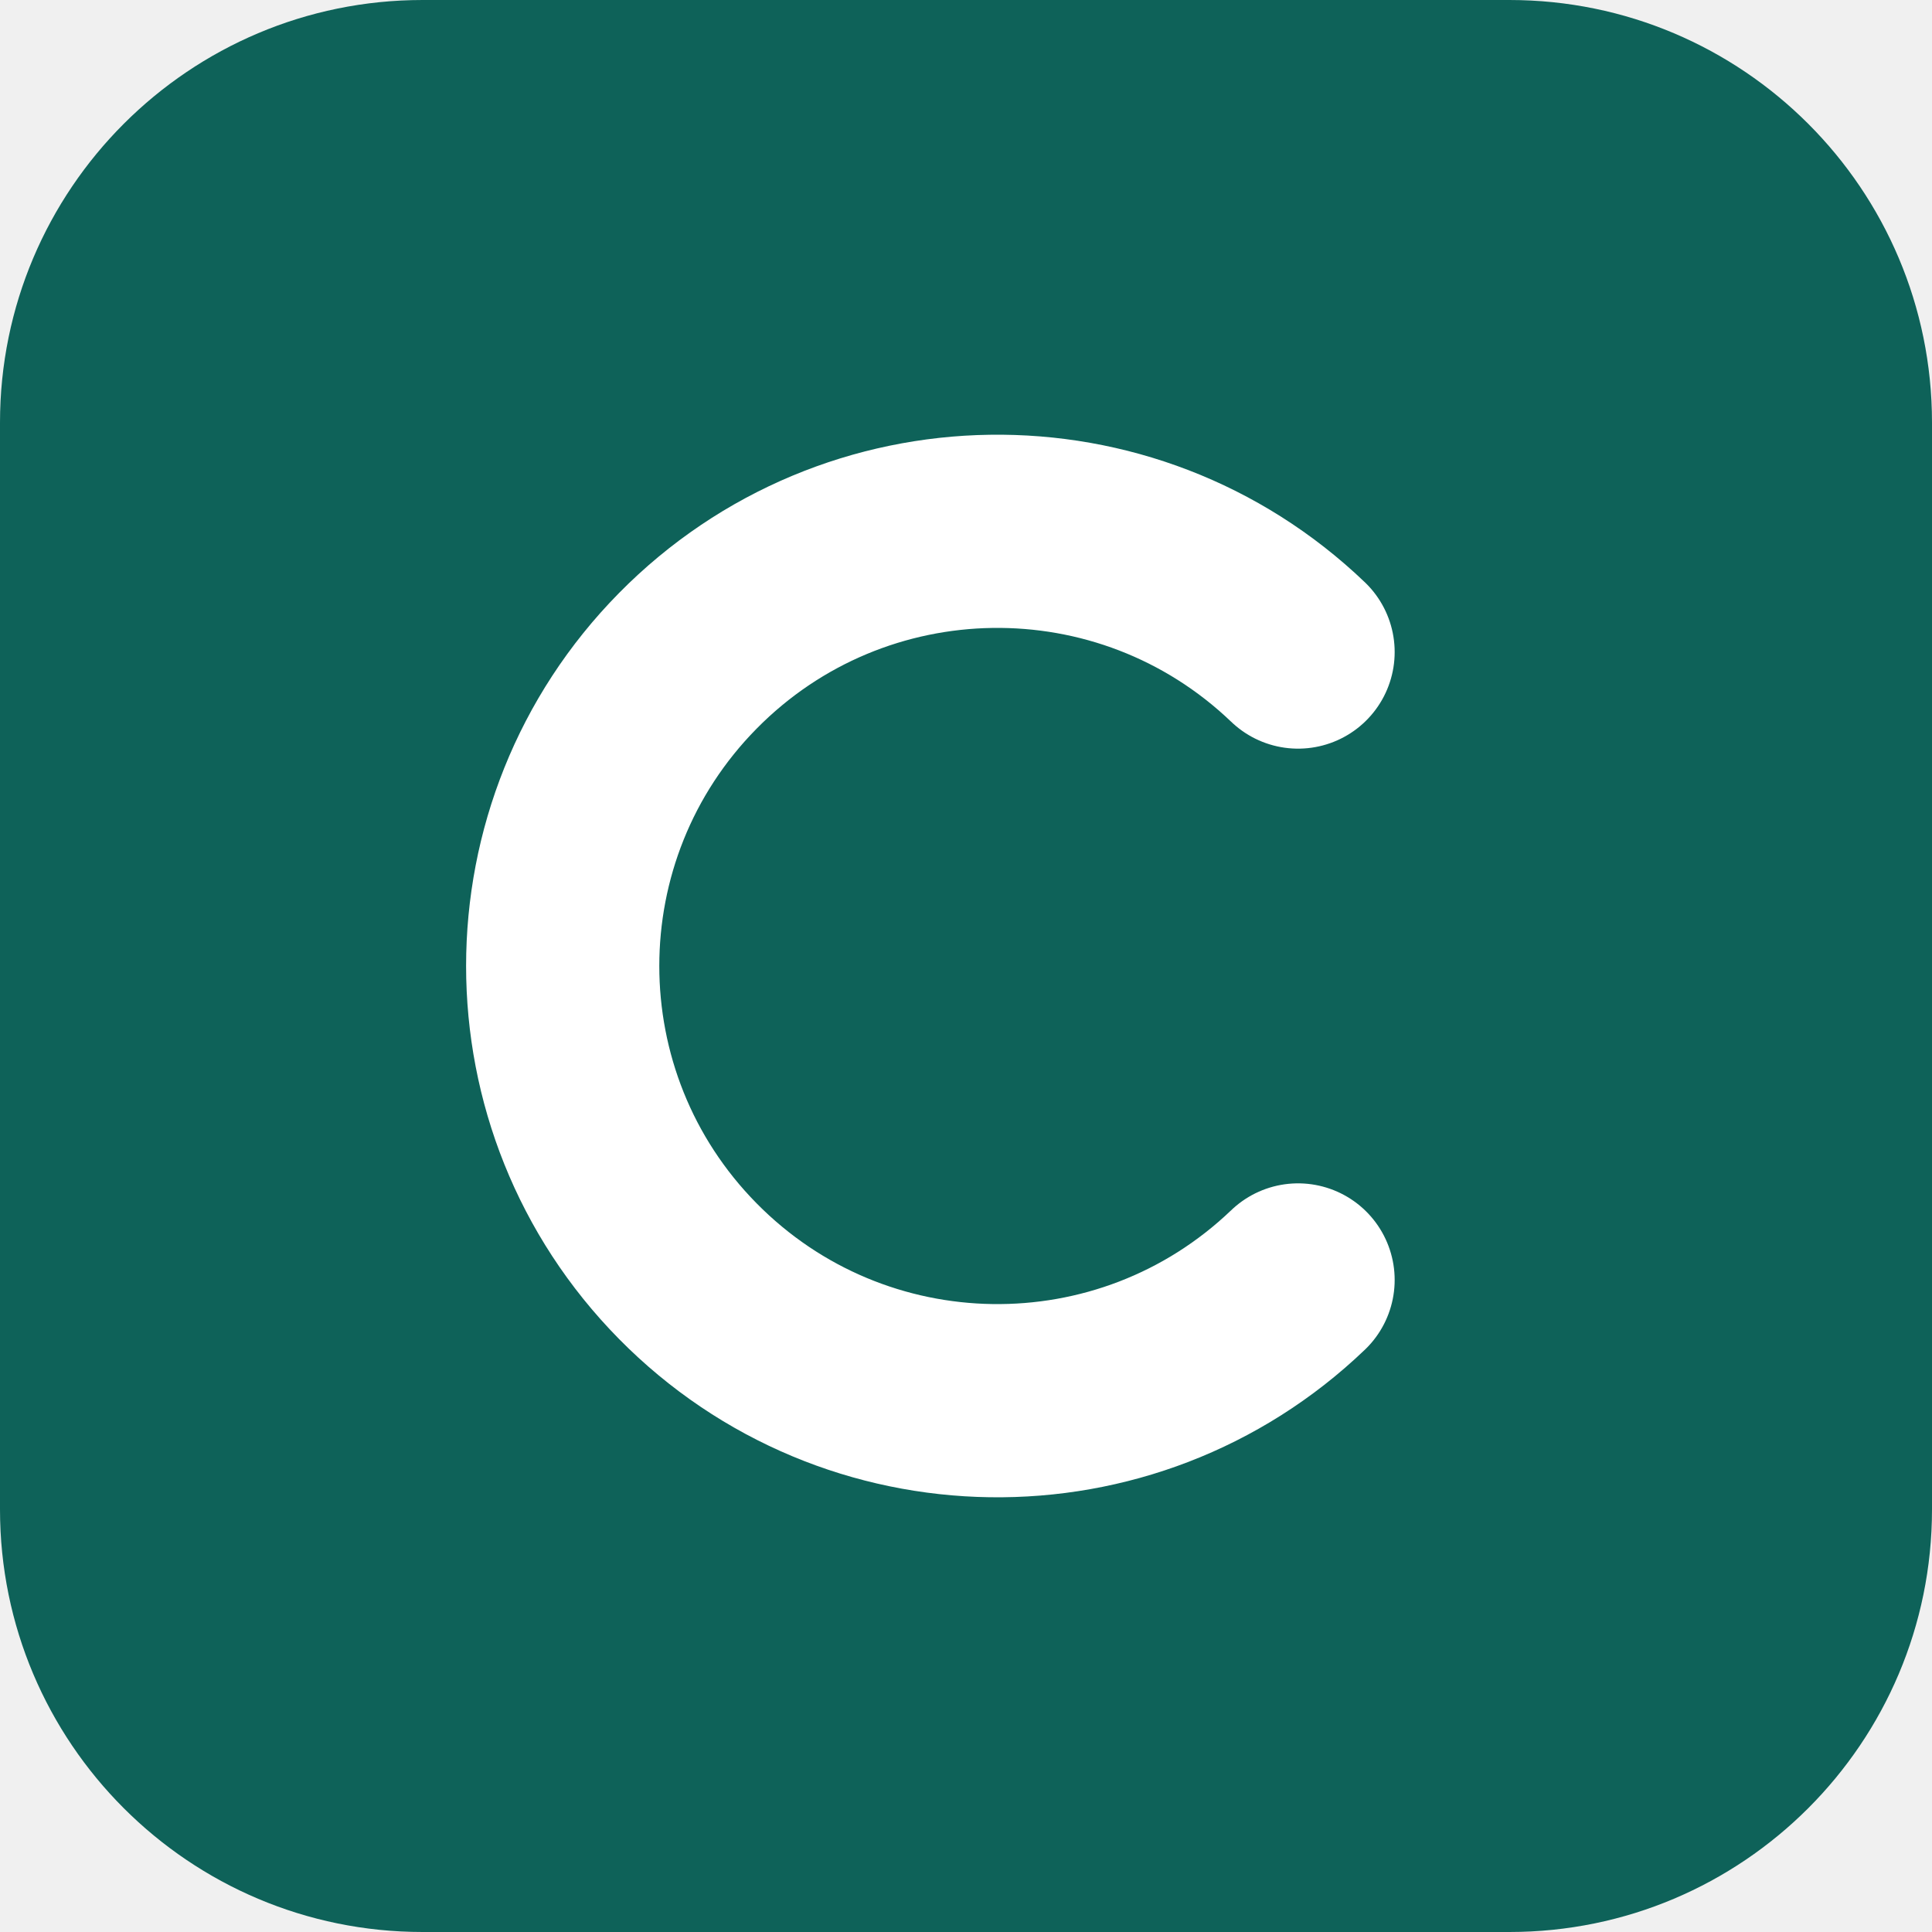
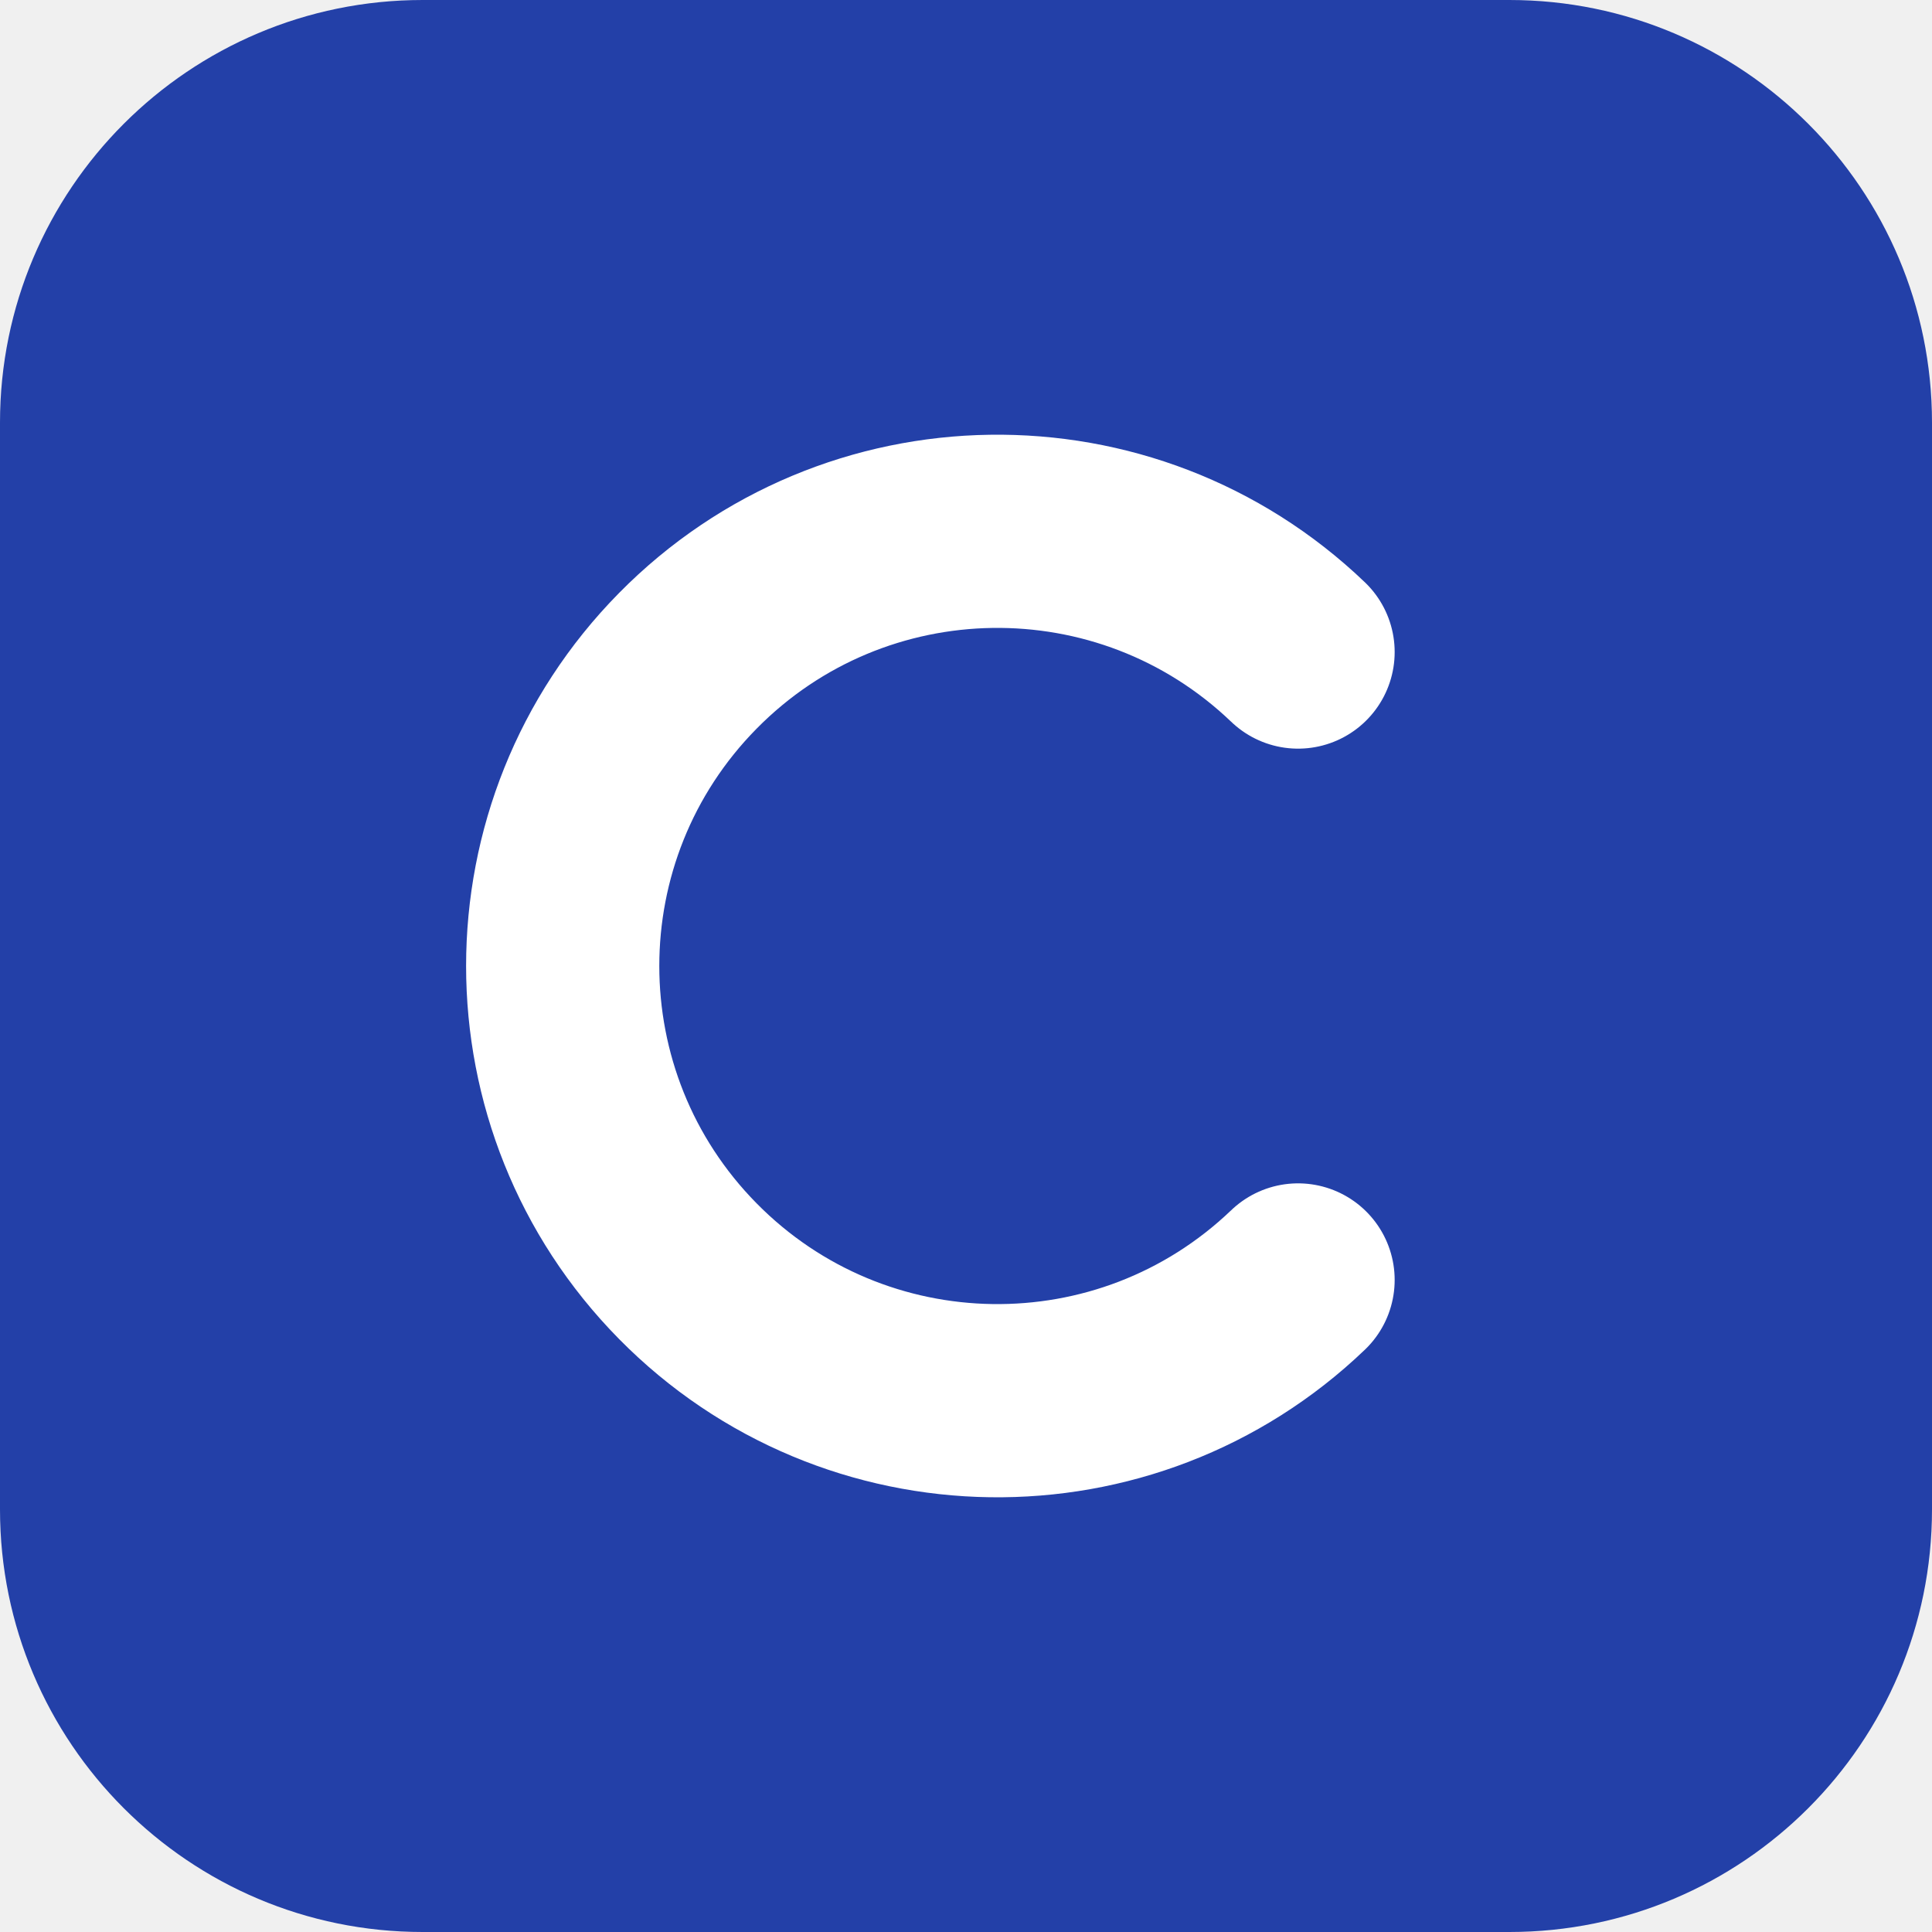
<svg xmlns="http://www.w3.org/2000/svg" viewBox="0 0 32 32">
-   <rect width="32" height="32" rx="7" fill="#0e6259" />
+   <rect width="32" height="32" rx="7" fill="#2340a8" />
  <path d="M21.5 21.2a7.2 7.2 0 1 1 0-10.4" fill="none" stroke="#fff" stroke-width="3.2" stroke-linecap="round" />
</svg>
